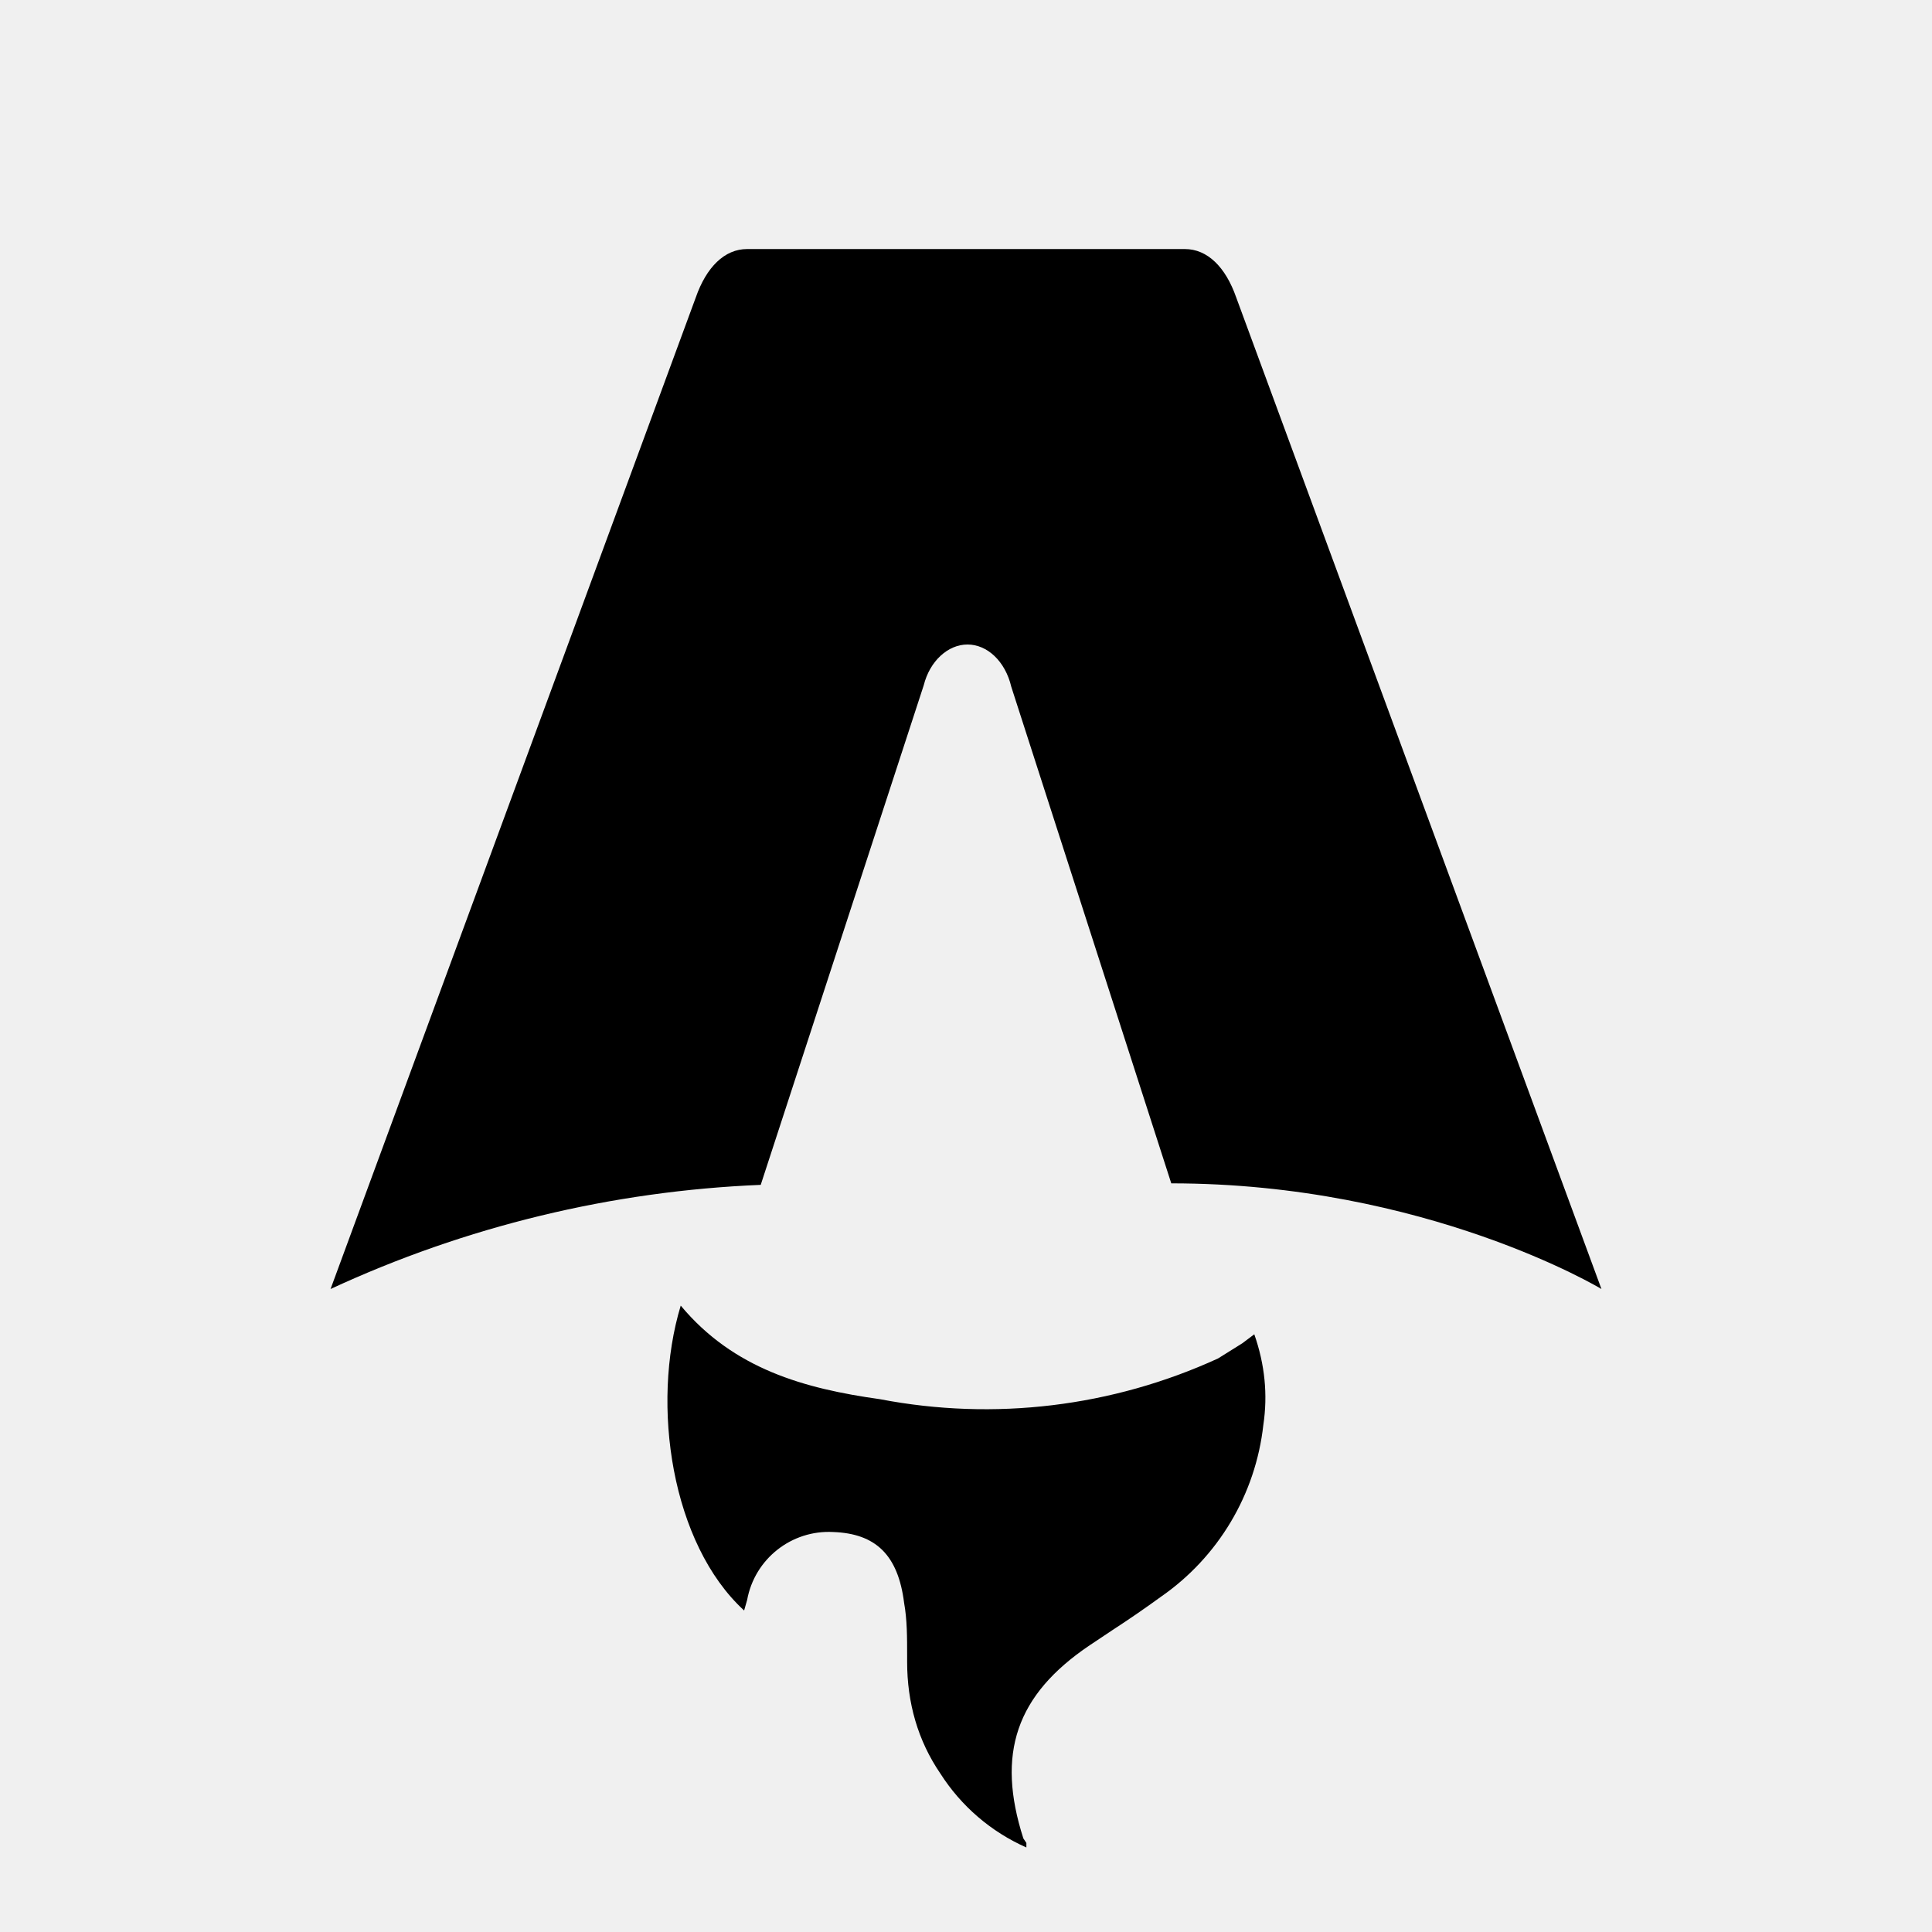
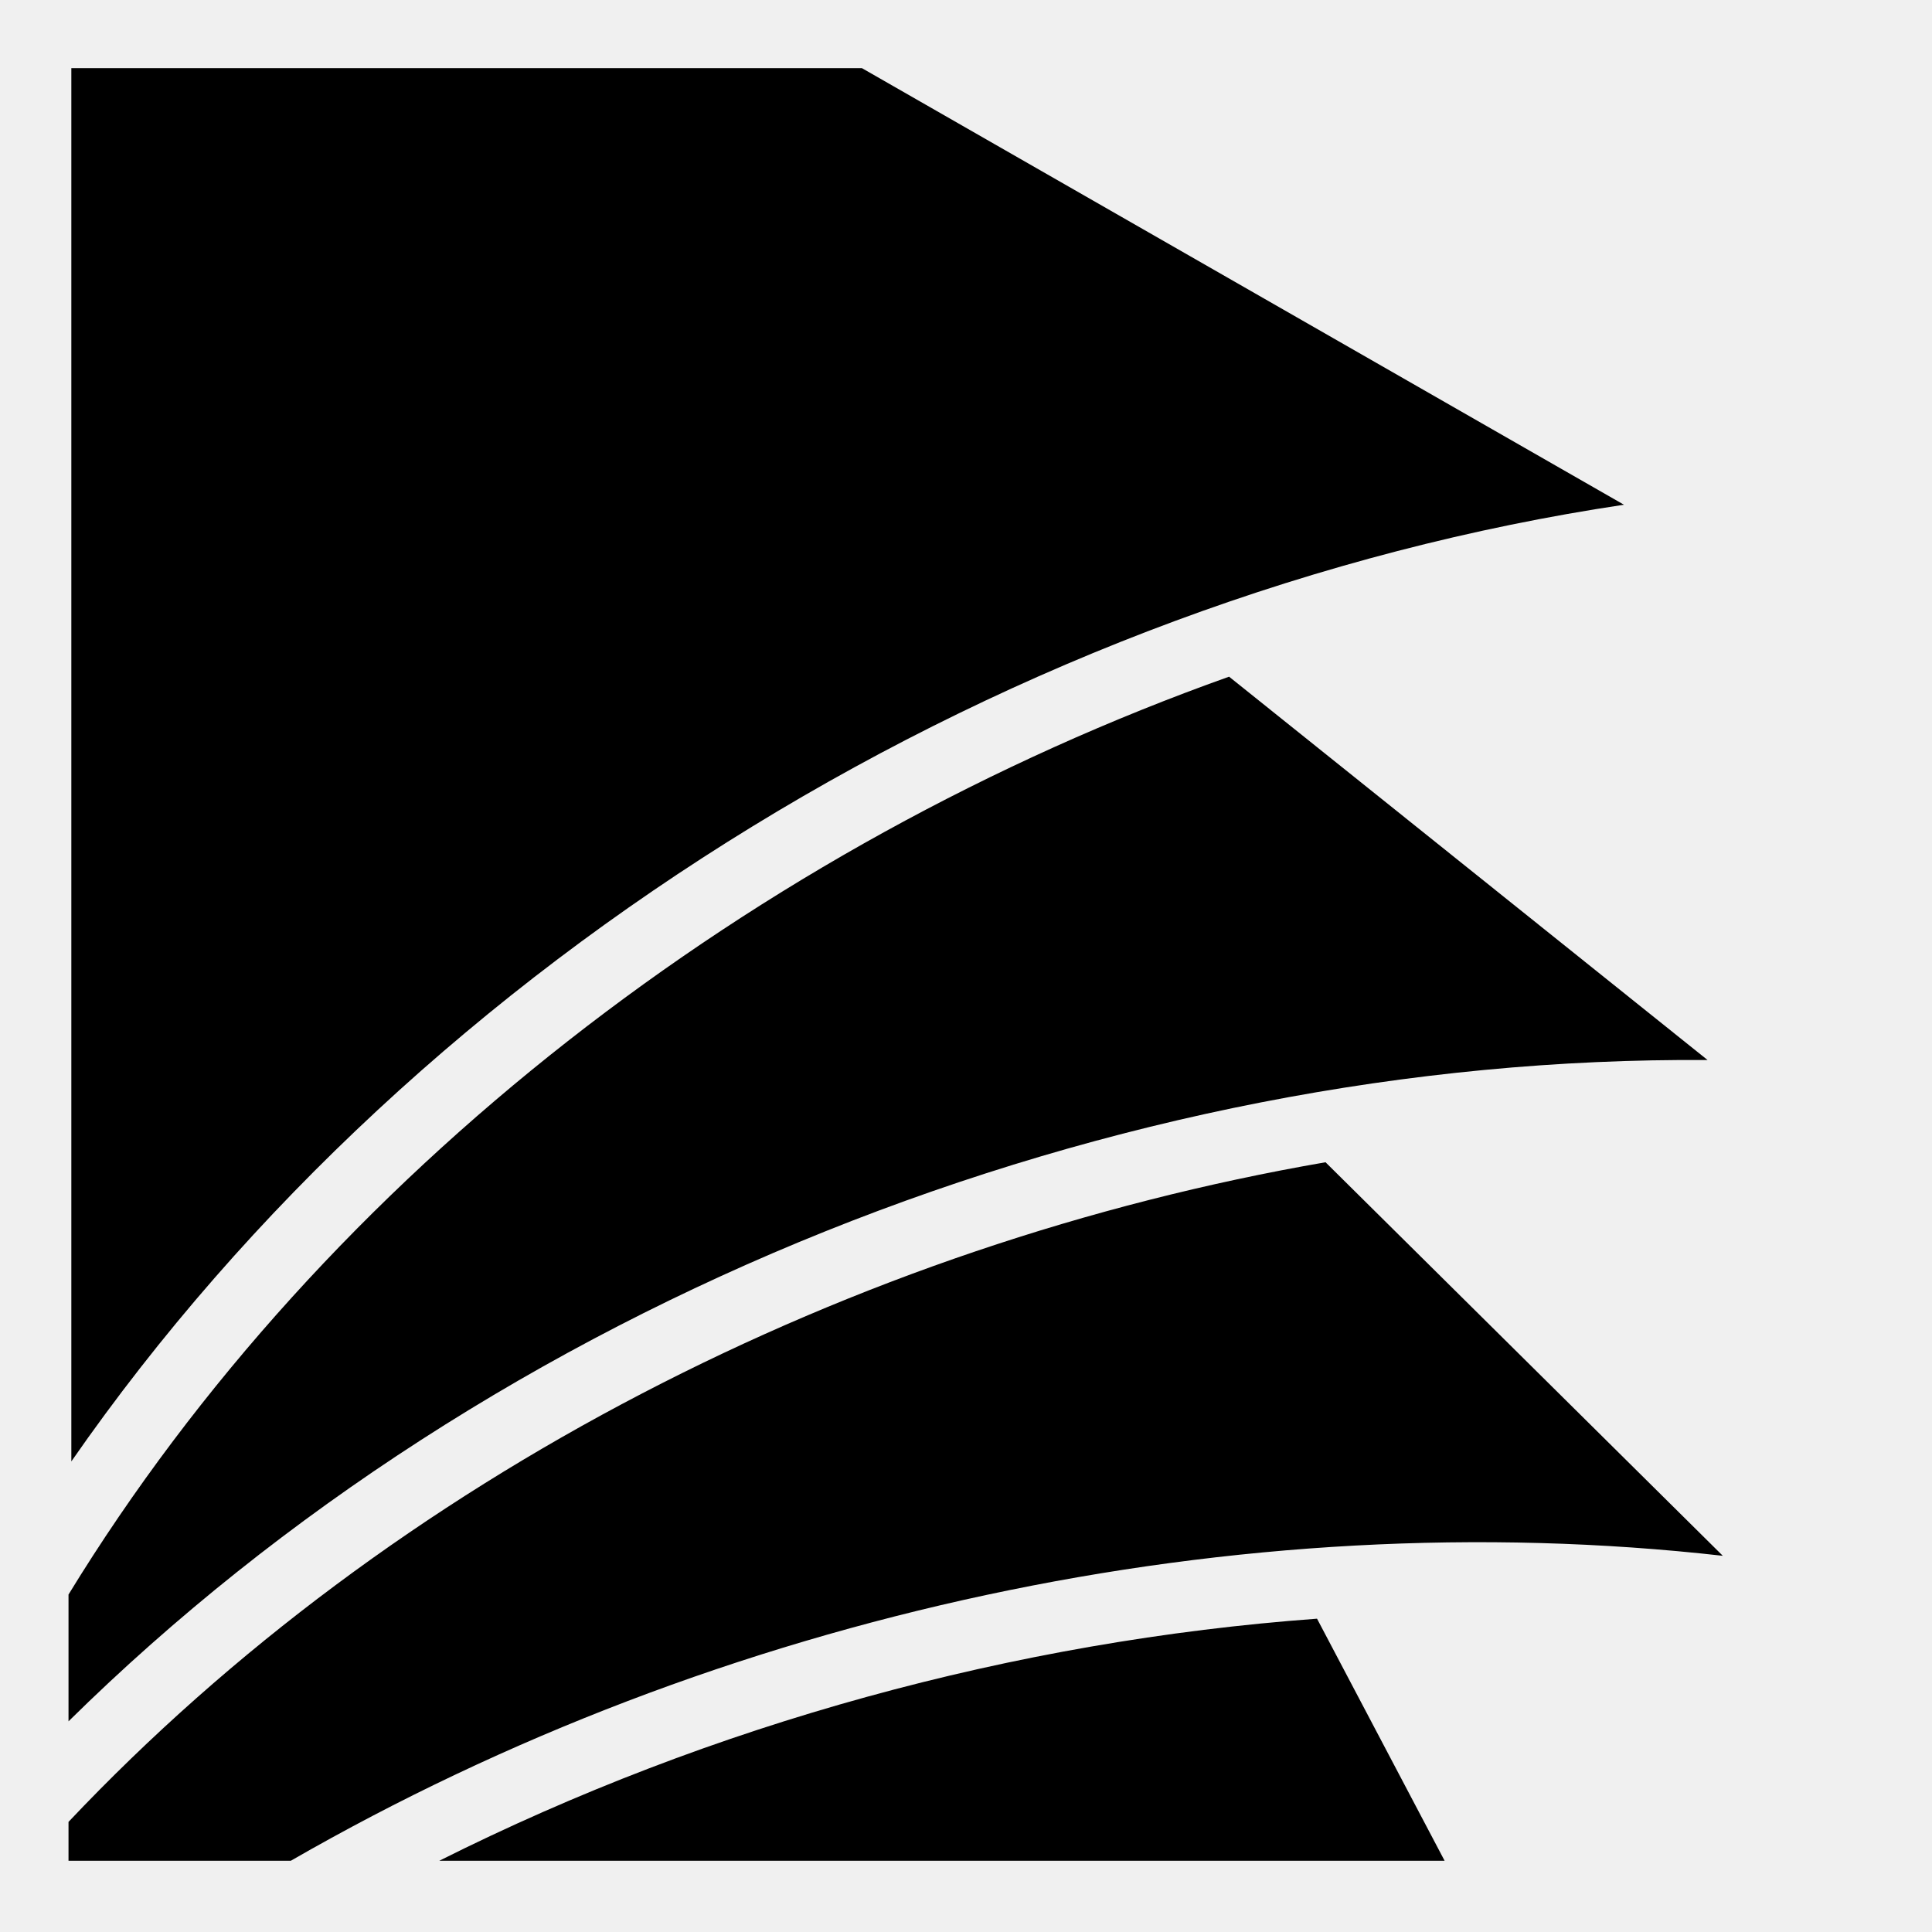
- <svg xmlns="http://www.w3.org/2000/svg" fill="none" viewBox="0 0 128 128">
-   <path d="M50.4 78.5a75.1 75.1 0 0 0-28.5 6.9l24.2-65.7c.7-2 1.9-3.2 3.4-3.2h29c1.5 0 2.7 1.2 3.4 3.2l24.2 65.7s-11.6-7-28.5-7L67 45.5c-.4-1.7-1.6-2.8-2.9-2.8-1.3 0-2.5 1.1-2.9 2.7L50.4 78.5Zm-1.1 28.2Zm-4.2-20.2c-2 6.6-.6 15.8 4.2 20.2a17.5 17.5 0 0 1 .2-.7 5.5 5.5 0 0 1 5.7-4.5c2.8.1 4.3 1.5 4.7 4.7.2 1.1.2 2.3.2 3.5v.4c0 2.7.7 5.2 2.2 7.4a13 13 0 0 0 5.7 4.9v-.3l-.2-.3c-1.8-5.6-.5-9.5 4.4-12.8l1.5-1a73 73 0 0 0 3.2-2.2 16 16 0 0 0 6.8-11.4c.3-2 .1-4-.6-6l-.8.6-1.6 1a37 37 0 0 1-22.4 2.7c-5-.7-9.7-2-13.2-6.2Z" />
+ <svg xmlns="http://www.w3.org/2000/svg" width="32" height="32" viewBox="0 0 512 512">
+   <path fill="currentColor" d="M18.906 18.06v369.23C112.4 252.618 269.43 157.82 430.37 133.76L228.42 18.06zM325.72 179.327C200.38 223.948 86.405 311.052 18.157 422.568v33.602c113.074-111.488 277-176.38 434.373-175.25L325.72 179.326zm25.56 128.682c-125.218 21.642-246.974 83.6-333.124 174.812v10.297h58.916c113.9-65.58 251.166-95.325 379.492-80.814L351.28 308.008zm-2.253 120.96c-80.122 5.884-160.432 27.957-232.61 64.15h266.42z" />
  <style>
-         path { fill: #000; }
+         path {
+             fill: #000;
+         }
+ 
        @media (prefers-color-scheme: dark) {
-             path { fill: #FFF; }
+             path {
+                 fill: #FFF;
+             }
        }
    </style>
</svg>
